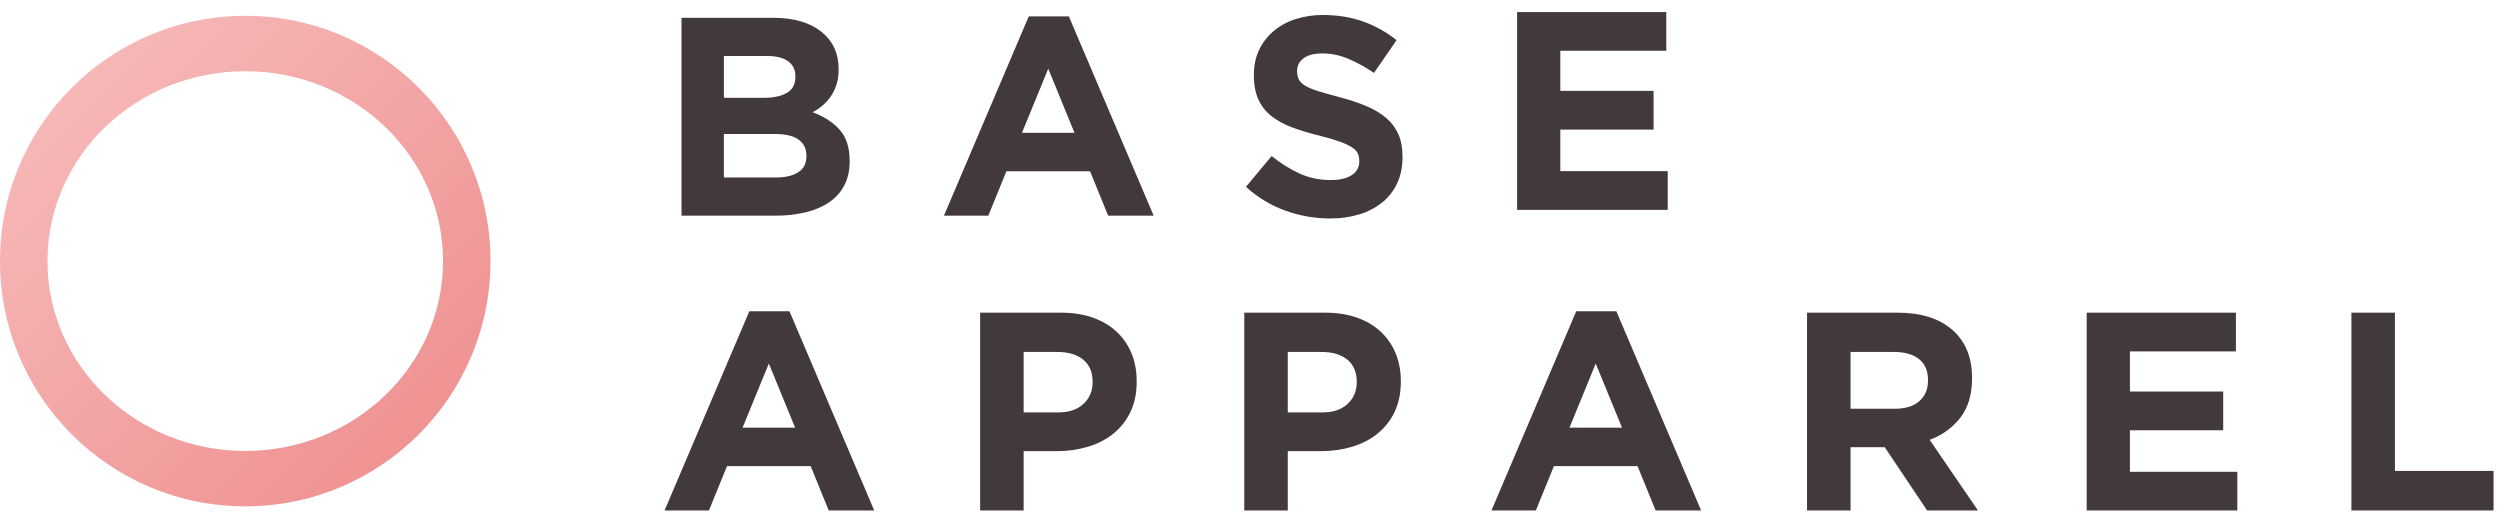
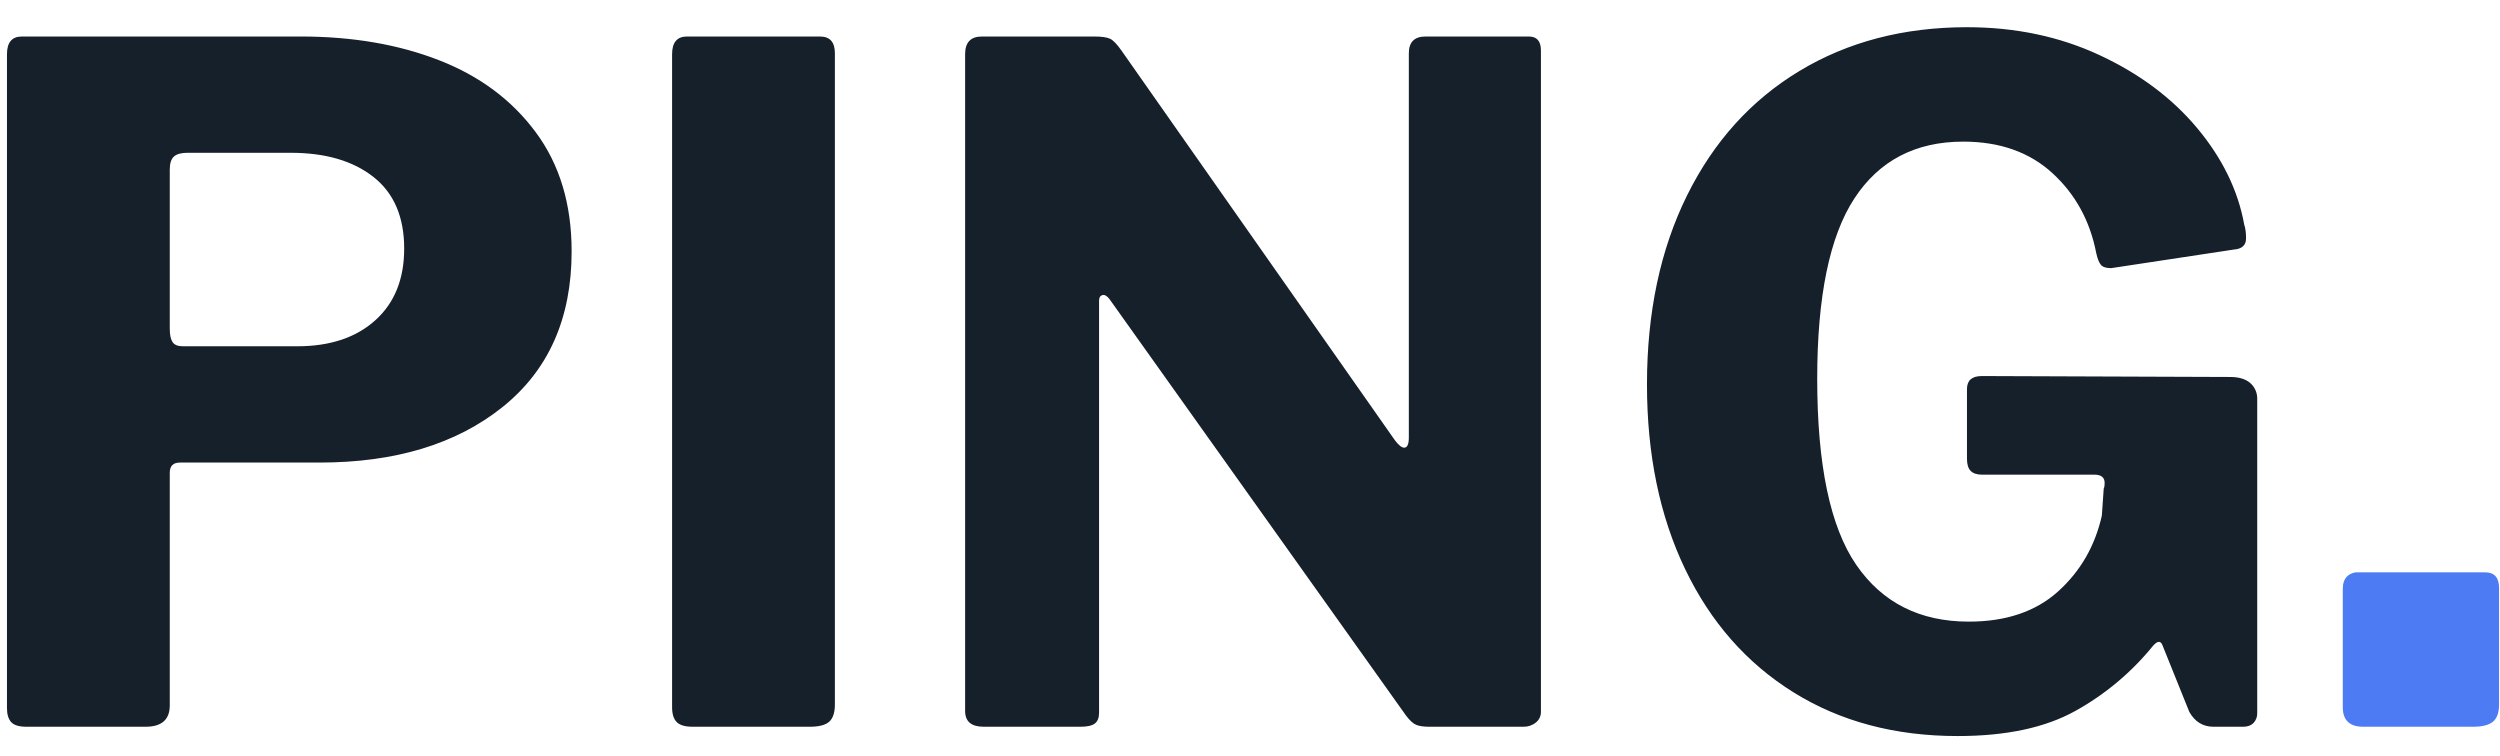
- <svg xmlns="http://www.w3.org/2000/svg" width="158" height="33">
-   <defs>
-     <linearGradient id="a" x1="0%" y1="0%" y2="100%">
-       <stop offset="0%" stop-color="#F8BFBF" />
-       <stop offset="100%" stop-color="#EE8B8B" />
-     </linearGradient>
-   </defs>
-   <g fill="none" fill-rule="evenodd">
-     <path fill="#423A3A" fill-rule="nonzero" d="M53.699 10.2c0 .571-.11 1.071-.33 1.5-.221.428-.537.786-.947 1.071-.411.286-.905.5-1.483.643a7.997 7.997 0 0 1-1.92.215h-5.947V1.126h5.804c1.286 0 2.295.292 3.028.875.732.584 1.098 1.37 1.098 2.358v.036c0 .357-.045.673-.134.946a2.846 2.846 0 0 1-.875 1.322 3.49 3.49 0 0 1-.634.429c.726.274 1.298.646 1.714 1.116.417.47.626 1.122.626 1.956v.035zm-3.43-5.34v-.037c0-.416-.154-.735-.464-.955-.31-.22-.756-.33-1.34-.33h-2.714V6.18h2.536c.607 0 1.09-.104 1.447-.313.357-.208.535-.544.535-1.009zm.697 5v-.036c0-.416-.16-.747-.482-.99-.322-.245-.84-.367-1.554-.367h-3.18v2.75h3.27c.606 0 1.083-.11 1.428-.33.345-.22.518-.563.518-1.027zm21.945 3.769h-2.876l-1.143-2.804h-5.287l-1.143 2.804h-2.804l5.358-12.592h2.536l5.359 12.592zM67.91 8.396L66.249 4.34l-1.661 4.055h3.322zm20.73 1.536c0 .619-.113 1.17-.34 1.652a3.393 3.393 0 0 1-.946 1.214 4.277 4.277 0 0 1-1.447.75 6.281 6.281 0 0 1-1.858.26 8.28 8.28 0 0 1-2.804-.492 7.422 7.422 0 0 1-2.5-1.51L80.37 9.86a8.16 8.16 0 0 0 1.76 1.107c.6.274 1.259.411 1.973.411.572 0 1.015-.104 1.33-.312a.984.984 0 0 0 .474-.867v-.035c0-.179-.033-.337-.098-.474-.066-.137-.19-.265-.375-.384a3.928 3.928 0 0 0-.768-.357 13.29 13.29 0 0 0-1.277-.375 15.566 15.566 0 0 1-1.715-.518 4.83 4.83 0 0 1-1.304-.705 2.853 2.853 0 0 1-.83-1.045c-.197-.417-.295-.935-.295-1.554v-.036c0-.571.107-1.086.322-1.545.214-.458.514-.854.901-1.187a4.06 4.06 0 0 1 1.385-.768A5.564 5.564 0 0 1 83.62.948c.917 0 1.76.137 2.527.41a7.326 7.326 0 0 1 2.117 1.18l-1.43 2.071a9.057 9.057 0 0 0-1.642-.902 4.2 4.2 0 0 0-1.608-.33c-.536 0-.938.104-1.205.312-.268.209-.402.468-.402.777v.036c0 .202.038.378.116.527.077.149.217.283.42.402.202.119.479.232.83.339.351.107.795.232 1.33.375.632.167 1.194.354 1.688.563.495.208.911.458 1.25.75.34.292.596.634.769 1.027.172.393.259.863.259 1.41v.037zm16.76 3.331h-9.52V.761h9.43v2.447h-6.698v2.536h5.894V8.19h-5.894v2.625h6.787v2.447zm-50.148 19h-2.875l-1.143-2.804h-5.287l-1.143 2.804H42l5.358-12.592h2.536l5.358 12.592zm-5-5.233l-1.661-4.054-1.662 4.054h3.323zm21.587-2.911c0 .726-.131 1.363-.393 1.91a3.9 3.9 0 0 1-1.08 1.376c-.459.37-.995.646-1.608.83a6.816 6.816 0 0 1-1.974.277h-2.09v3.751h-2.75V19.761h5.108c.75 0 1.42.104 2.01.312.589.209 1.09.503 1.5.884.41.381.726.837.946 1.367.22.53.33 1.116.33 1.759v.036zm-2.786.053v-.035c0-.62-.2-1.09-.599-1.411-.399-.322-.943-.483-1.634-.483h-2.125v3.822h2.179c.69 0 1.226-.181 1.607-.544.381-.363.572-.813.572-1.349zm19.48-.053c0 .726-.132 1.363-.393 1.91a3.9 3.9 0 0 1-1.081 1.376c-.458.37-.994.646-1.607.83a6.816 6.816 0 0 1-1.974.277h-2.09v3.751h-2.75V19.761h5.108c.75 0 1.42.104 2.01.312.589.209 1.089.503 1.5.884.41.381.726.837.946 1.367.22.53.33 1.116.33 1.759v.036zm-2.787.053v-.035c0-.62-.2-1.09-.598-1.411-.399-.322-.944-.483-1.634-.483h-2.126v3.822h2.18c.69 0 1.226-.181 1.607-.544.38-.363.571-.813.571-1.349zm21.766 8.091h-2.875l-1.143-2.804h-5.287l-1.143 2.804H94.26l5.358-12.592h2.536l5.358 12.592zm-5-5.233l-1.662-4.054-1.66 4.054h3.321zm22.497 5.233h-3.214l-2.68-4h-2.16v4h-2.751V19.761h5.715c1.489 0 2.647.363 3.474 1.09.828.726 1.241 1.738 1.241 3.036v.035c0 1.012-.247 1.837-.74 2.474a4.295 4.295 0 0 1-1.939 1.402l3.054 4.465zm-3.16-8.198v-.036c0-.595-.191-1.041-.572-1.34-.381-.297-.911-.446-1.59-.446h-2.733v3.59h2.787c.678 0 1.2-.16 1.562-.482.364-.321.545-.75.545-1.286zm19.55 8.198h-9.52V19.761h9.431v2.447h-6.698v2.536h5.894v2.447h-5.894v2.625h6.787v2.447zm16.194 0h-8.984V19.761h2.75v10.002h6.234v2.5z" />
-     <path fill="url(#a)" d="M15.5 32.088c-8.56 0-15.5-6.94-15.5-15.5 0-8.56 6.94-15.5 15.5-15.5 8.56 0 15.5 6.94 15.5 15.5 0 8.56-6.94 15.5-15.5 15.5zm0-3.5c6.904 0 12.5-5.373 12.5-12s-5.596-12-12.5-12S3 9.961 3 16.588s5.596 12 12.5 12z" transform="translate(0 -.088)" />
+ <svg xmlns="http://www.w3.org/2000/svg" width="86" height="26">
+   <g fill="none">
+     <path fill="#15202A" d="M5.008 25c.555 0 .832-.245.832-.736v-8c0-.235.117-.352.352-.352h4.8c2.603 0 4.699-.635 6.288-1.904 1.59-1.27 2.384-3.056 2.384-5.36 0-1.621-.41-2.987-1.232-4.096-.821-1.11-1.93-1.936-3.328-2.48-1.397-.544-2.981-.816-4.752-.816h-9.6c-.341 0-.512.203-.512.608V24.36c0 .213.048.373.144.48.096.107.272.16.528.16h4.096zm5.216-13.088H6.288c-.17 0-.288-.048-.352-.144-.064-.096-.096-.25-.096-.464V5.832c0-.213.048-.363.144-.448.096-.085.25-.128.464-.128H10c1.195 0 2.144.277 2.848.832.704.555 1.056 1.376 1.056 2.464 0 1.045-.33 1.867-.992 2.464-.661.597-1.557.896-2.688.896zM27.856 25c.32 0 .544-.059.672-.176.128-.117.192-.315.192-.592v-22.4c0-.384-.17-.576-.512-.576h-4.576c-.341 0-.512.203-.512.608v22.464c0 .235.053.405.16.512.107.107.288.16.544.16h4.032zm9.312 0c.235 0 .4-.037.496-.112.096-.075.144-.197.144-.368V10.344c0-.107.037-.17.112-.192.075-.021.155.021.24.128l10.208 14.336c.128.17.245.277.352.32.107.043.256.064.448.064H52.4a.66.66 0 00.432-.144.455.455 0 00.176-.368V1.736c0-.32-.139-.48-.416-.48H49.04c-.384 0-.576.192-.576.576v13.216c0 .235-.053.352-.16.352-.085 0-.192-.085-.32-.256L38.576 1.736c-.15-.213-.277-.347-.384-.4-.107-.053-.288-.08-.544-.08h-3.872c-.384 0-.576.203-.576.608v22.592c0 .363.213.544.64.544h3.328zm30.176.32c1.664 0 3.013-.288 4.048-.864a9.158 9.158 0 002.672-2.24c.15-.17.256-.181.32-.032l.928 2.304c.192.341.47.512.832.512h1.024c.15 0 .267-.043.352-.128a.476.476 0 00.128-.352V13.736a.703.703 0 00-.24-.56c-.16-.139-.39-.208-.688-.208l-8.544-.032c-.341 0-.512.15-.512.448v2.4c0 .192.043.33.128.416.085.085.213.128.384.128h3.872c.235 0 .352.096.352.288 0 .085-.01.15-.032.192l-.064.928c-.235 1.045-.736 1.915-1.504 2.608-.768.693-1.792 1.04-3.072 1.04-1.685 0-2.976-.65-3.872-1.952-.896-1.301-1.344-3.435-1.344-6.4 0-2.837.427-4.907 1.28-6.208.853-1.301 2.101-1.952 3.744-1.952 1.259 0 2.283.363 3.072 1.088.79.725 1.29 1.643 1.504 2.752.043.192.096.325.16.4.064.075.181.112.352.112l4.224-.64c.277-.021.416-.15.416-.384 0-.192-.021-.352-.064-.48-.213-1.173-.752-2.277-1.616-3.312-.864-1.035-1.984-1.872-3.36-2.512-1.376-.64-2.896-.96-4.56-.96-2.176 0-4.096.501-5.76 1.504-1.664 1.003-2.955 2.432-3.872 4.288-.917 1.856-1.376 4.021-1.376 6.496 0 2.41.437 4.528 1.312 6.352.875 1.824 2.117 3.237 3.728 4.24 1.61 1.003 3.493 1.504 5.648 1.504z" />
+     <path fill="#4C7BF3" d="M85.072 25c.32 0 .55-.059.688-.176.139-.117.208-.315.208-.592v-4c0-.363-.16-.544-.48-.544h-4.384a.498.498 0 00-.368.144c-.096.096-.144.24-.144.432v4.064c0 .448.235.672.704.672h3.776z" />
  </g>
</svg>
